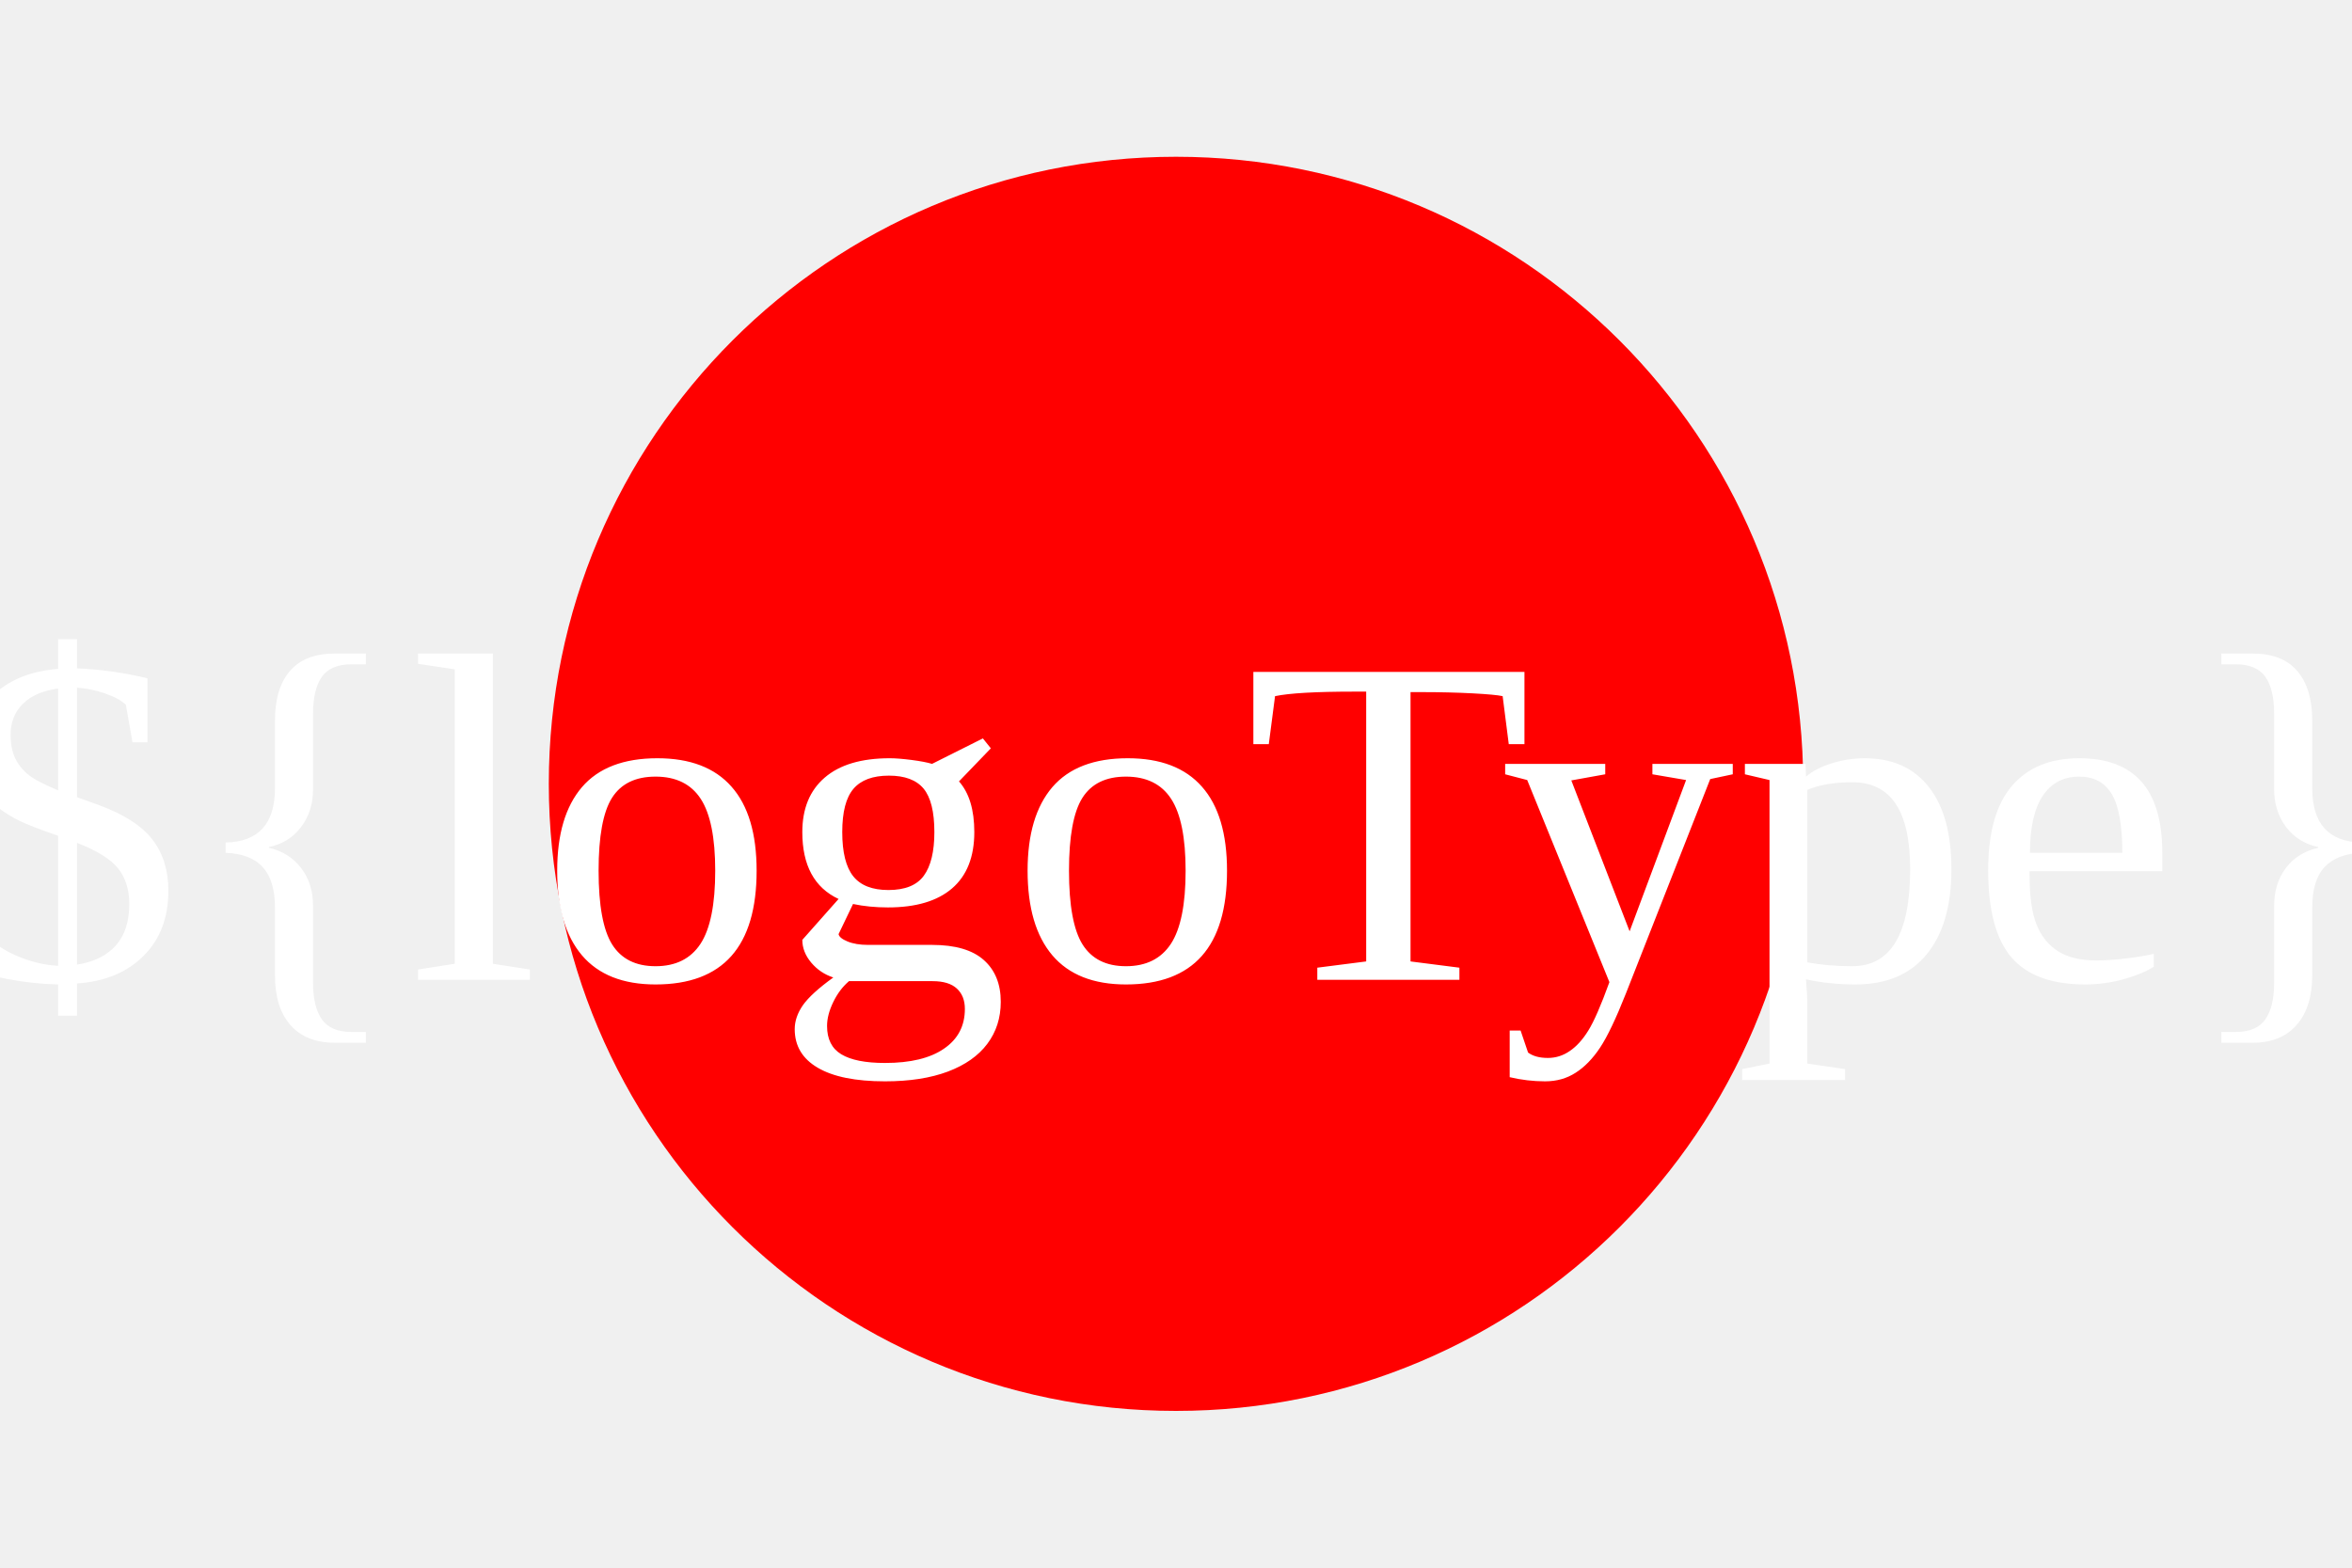
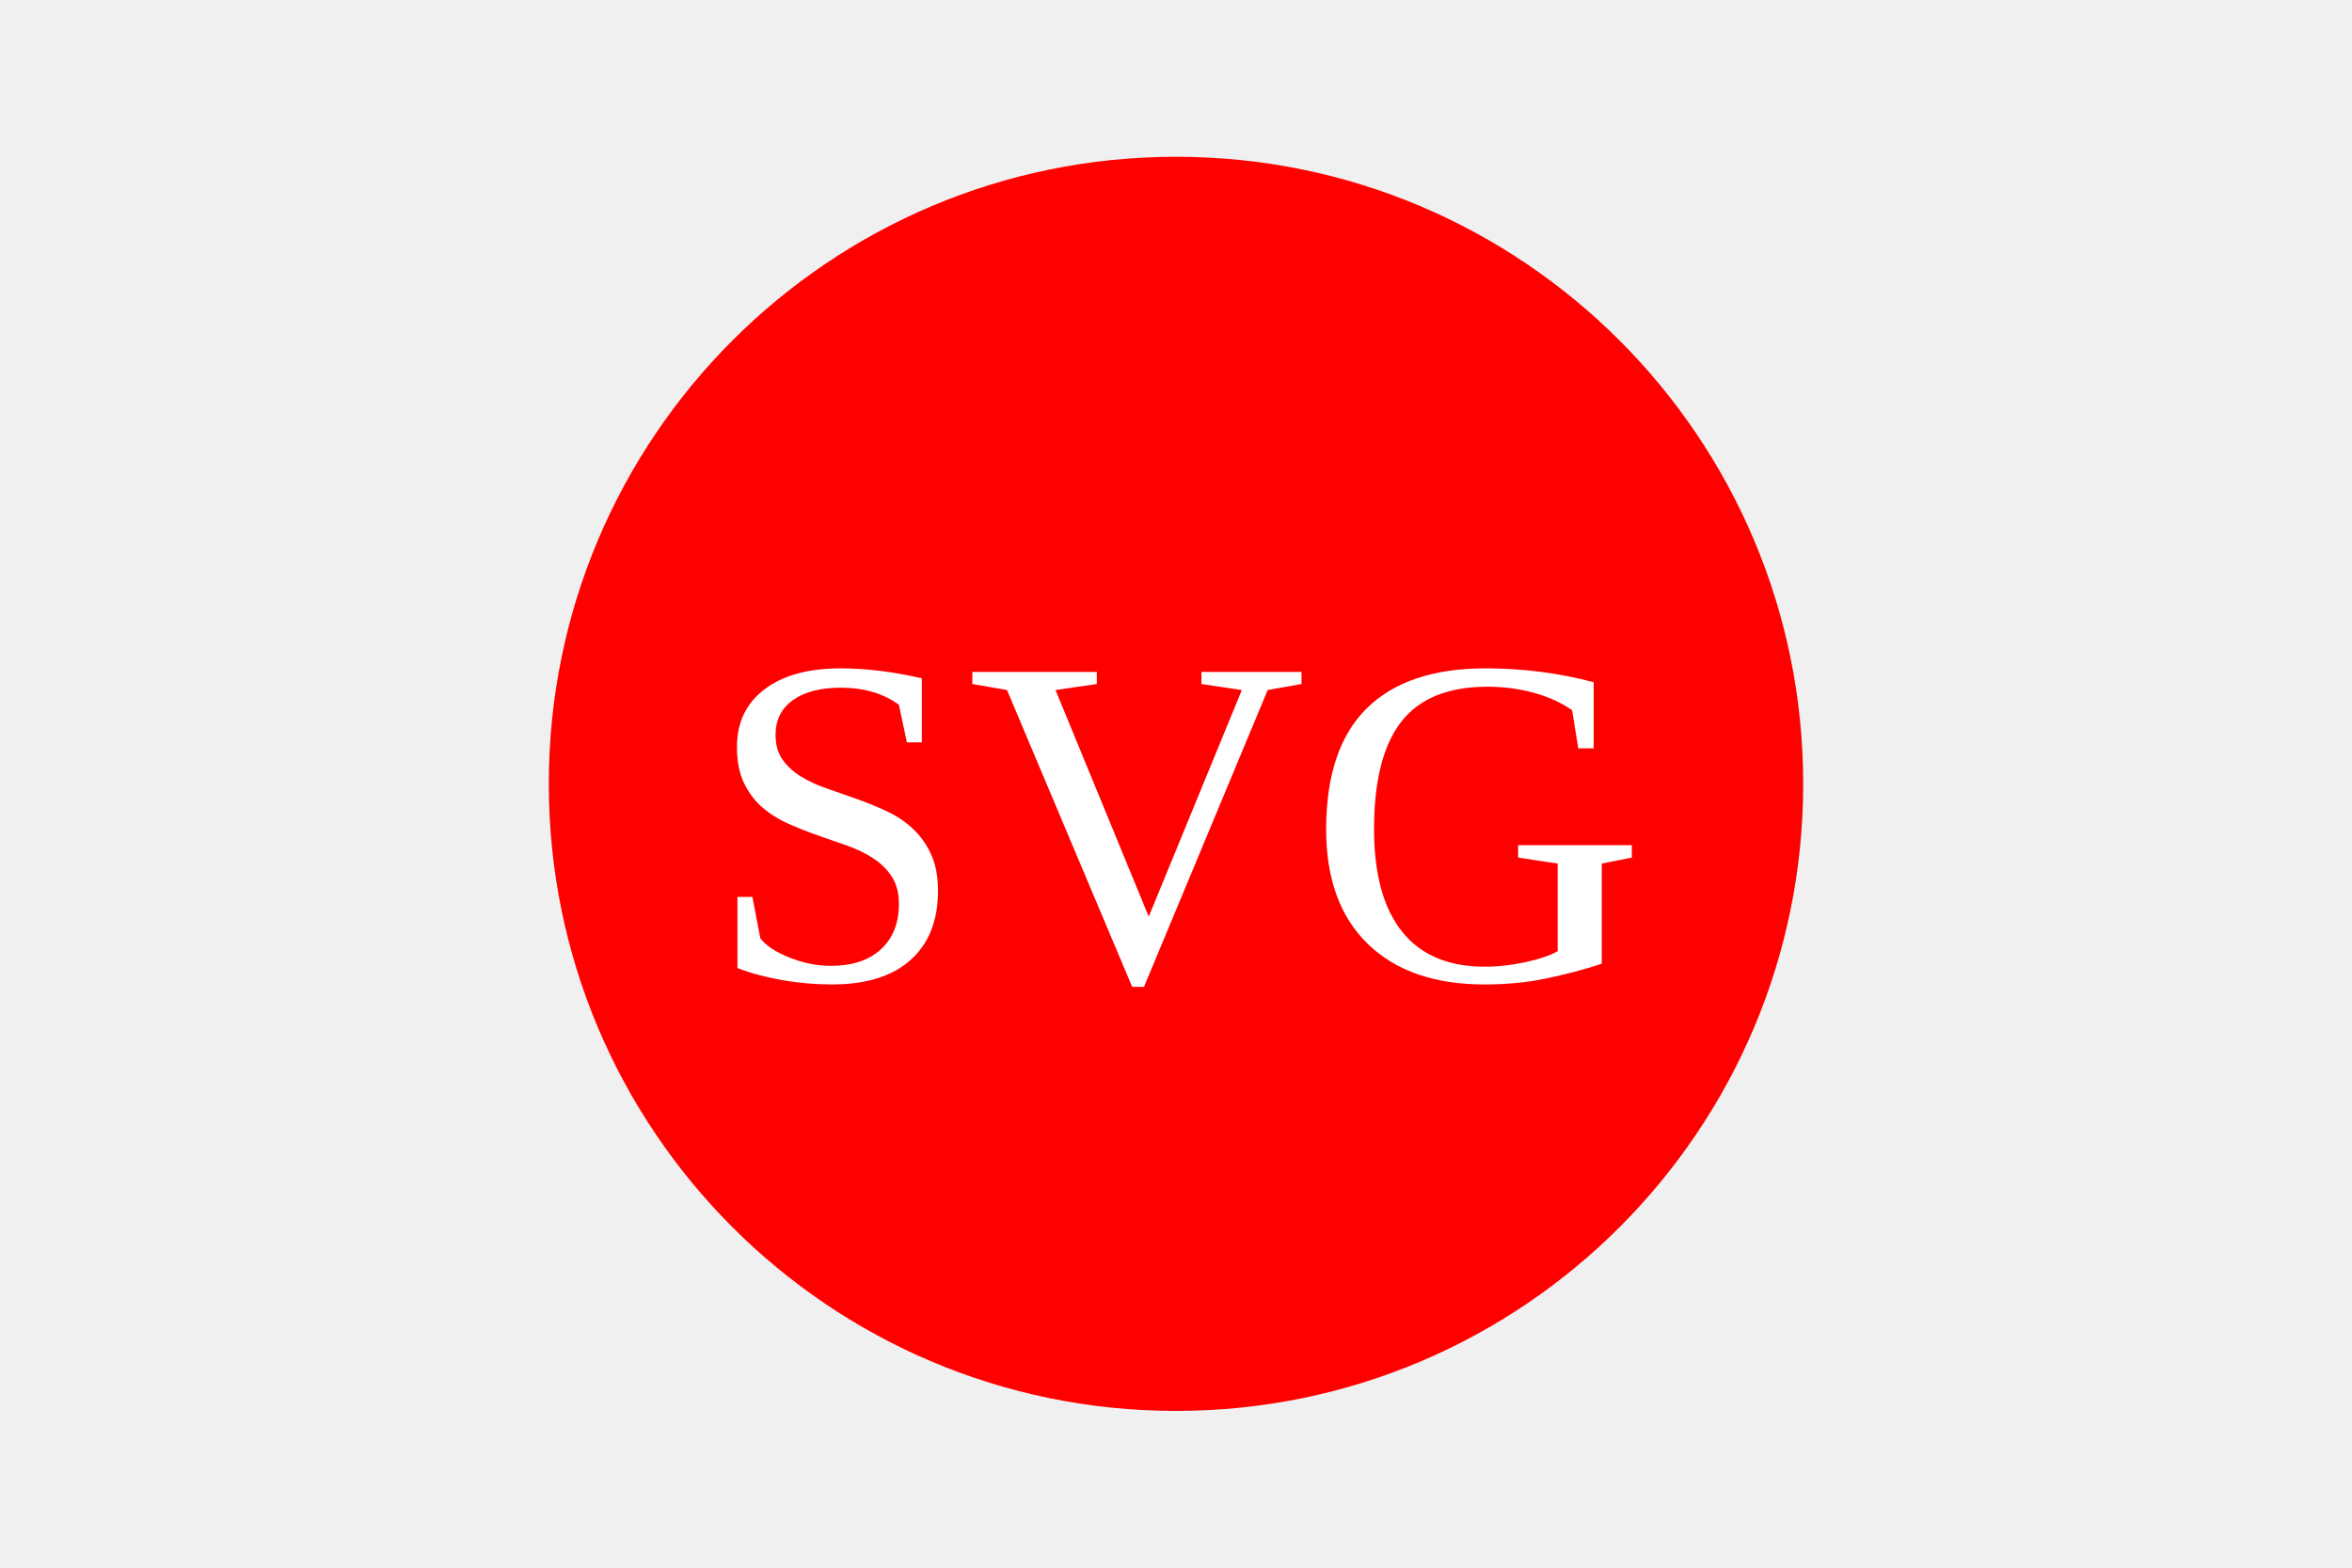
<svg xmlns="http://www.w3.org/2000/svg" version="1.1" width="300" height="200">
  <circle cx="150" cy="100" r="80" fill="red" />
-   <text x="150" y="125" font-size="60" text-anchor="middle" fill="white">${logoType}</text>
+   <text x="150" y="125" font-size="60" text-anchor="middle" fill="white">SVG</text>
</svg>
